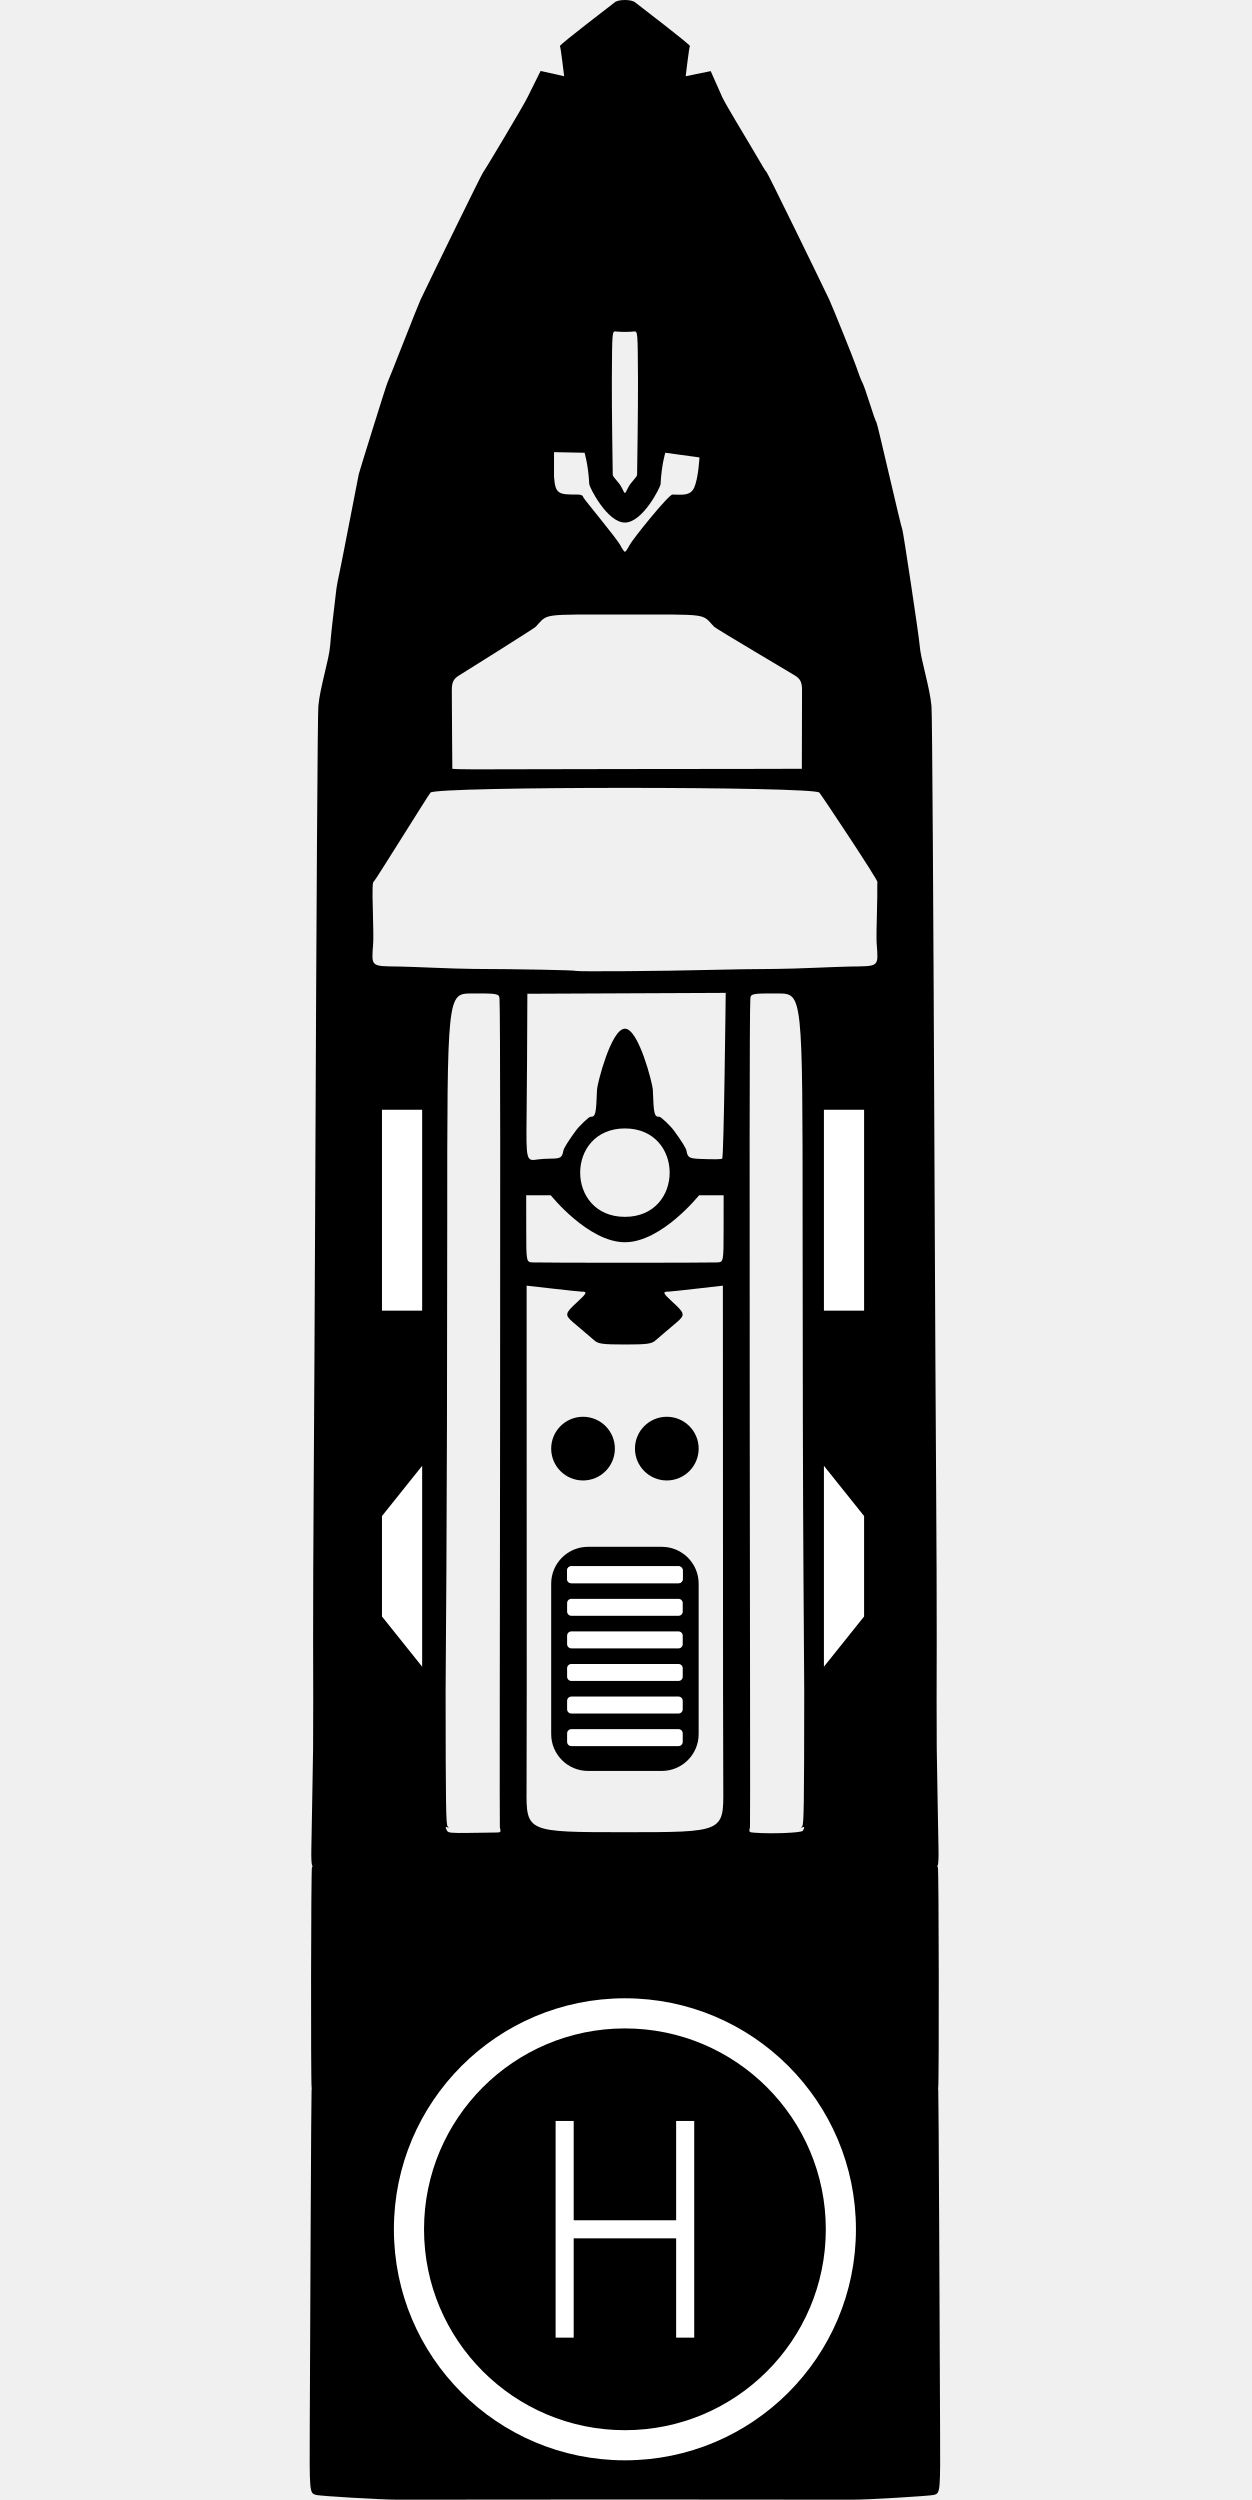
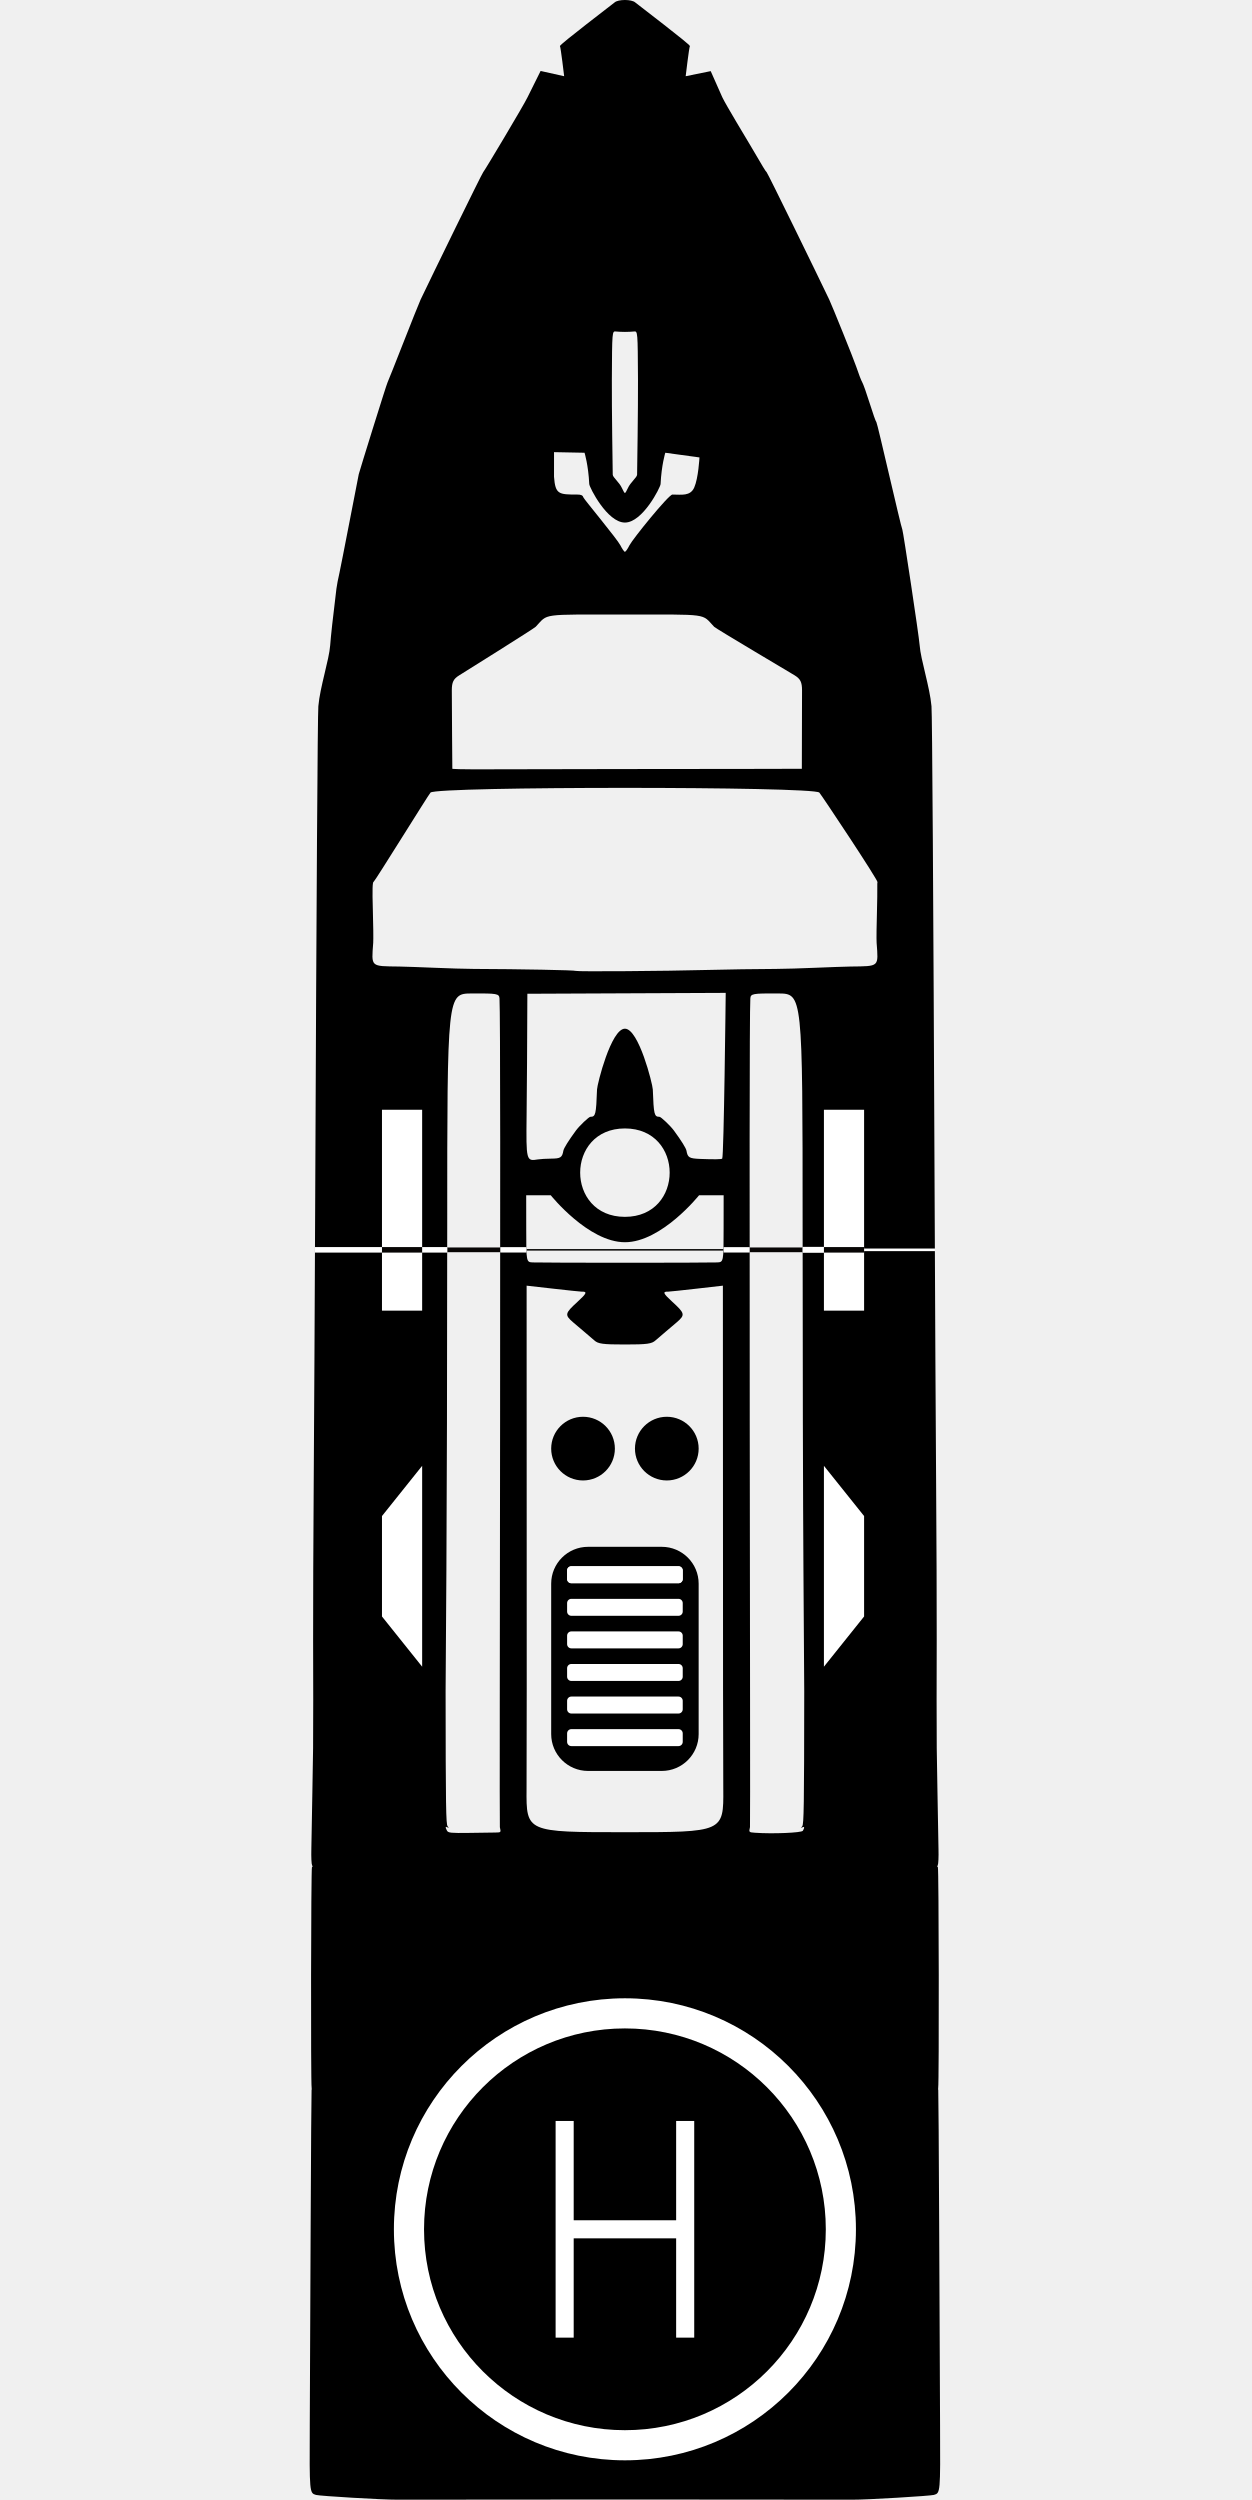
- <svg xmlns="http://www.w3.org/2000/svg" width="100%" height="100%" viewBox="0 0 473 945" version="1.1" xml:space="preserve" style="fill-rule:evenodd;clip-rule:evenodd;stroke-linejoin:round;stroke-miterlimit:2;">
-   <g transform="matrix(2.08333,0,0,2.08333,-389.975,337.393)">
-     <g id="Ebene-1">
-       <g id="path404" transform="matrix(0.364486,0,0,0.364486,175.147,-102.921)">
-         <path d="M230.938,1082.39C223.387,1082.44 192.178,1080.55 190.37,1080.03C187.082,1079.08 187.082,1079.08 187.239,1045.35C187.325,1026.8 187.525,981.748 187.684,945.242C187.843,908.736 188.046,878.698 188.135,878.492C188.224,878.286 188.242,877.82 188.176,877.458C187.689,874.81 187.842,767.492 188.332,767.492C188.676,767.492 188.704,767.082 188.394,766.58C188.084,766.079 187.917,762.451 188.023,758.518C188.129,754.585 188.356,741.917 188.529,730.367C188.701,718.817 188.864,708.861 188.891,708.242C188.93,707.352 188.958,697.6 188.961,684.242C188.962,683.623 188.936,670.292 188.905,654.617C188.873,638.942 189.006,604.011 189.2,576.992C189.393,549.973 189.729,485.848 189.946,434.492C190.593,281.556 191.153,193.602 191.506,189.617C192.366,179.911 196.864,166.567 197.404,159.242C197.754,154.481 198.687,146.026 200.505,131.117C200.707,129.467 201.386,125.923 202.014,123.242C202.643,120.561 211.361,75.354 211.625,74.117C211.89,72.879 225.471,29.192 225.974,28.367C226.476,27.542 241.011,-9.874 242.408,-12.804C247.848,-24.223 273.073,-75.877 273.588,-76.258C274.057,-76.607 293.938,-109.86 295.658,-113.563C296.117,-114.553 302.151,-126.624 302.151,-126.624L313.871,-124.006C313.871,-124.006 312.167,-138.524 311.77,-139.002C311.283,-139.589 338.228,-160.053 338.965,-160.72C340.775,-162.358 347.463,-162.358 349.273,-160.72C350.01,-160.053 376.955,-139.589 376.467,-139.002C376.071,-138.524 374.367,-124.006 374.367,-124.006L386.826,-126.538C386.826,-126.538 392.152,-114.485 392.58,-113.563C394.3,-109.86 405.15,-91.975 406.514,-89.642C413.042,-78.479 414.18,-76.607 414.65,-76.258C415.165,-75.877 440.39,-24.223 445.83,-12.804C447.227,-9.874 458.097,17.057 459.251,20.538C460.406,24.019 461.762,27.542 462.264,28.367C462.767,29.192 464.442,33.917 465.987,38.867C467.531,43.817 469.03,48.036 469.317,48.242C469.78,48.575 481.523,100.377 482.222,101.683C482.609,102.407 490.484,154.481 490.834,159.242C491.374,166.567 495.872,179.911 496.732,189.617C497.085,193.602 497.645,281.556 498.292,434.492C498.509,485.848 498.845,549.973 499.038,576.992C499.232,604.011 499.365,638.942 499.333,654.617C499.302,670.292 499.276,683.623 499.277,684.242C499.279,697.6 499.308,707.352 499.347,708.242C499.372,708.861 499.537,718.817 499.709,730.367C499.882,741.917 500.109,754.585 500.215,758.518C500.321,762.451 500.154,766.079 499.844,766.58C499.534,767.082 499.562,767.492 499.906,767.492C500.396,767.492 500.549,874.81 500.062,877.458C499.996,877.82 500.014,878.286 500.103,878.492C500.192,878.698 500.395,908.736 500.554,945.242C500.712,981.748 500.913,1026.8 500.999,1045.35C501.155,1079.08 501.155,1079.08 497.93,1080.01C496.157,1080.52 464.851,1082.44 457.3,1082.39C450.532,1082.34 399.6,1082.3 344.119,1082.3C288.638,1082.3 237.706,1082.34 230.938,1082.39ZM279.727,750.278C282.46,750.242 282.461,750.241 281.869,747.617C281.543,746.173 282.561,348.339 281.685,335.117C281.525,332.689 280.585,332.518 267.833,332.597C255.672,332.673 255.672,332.673 255.663,447.895C255.657,511.267 255.473,588.429 255.252,619.367C255.032,650.304 254.853,677.642 254.855,680.117C254.907,737.426 255.038,746.169 255.859,747.185C256.549,748.039 256.538,748.156 255.806,747.717C254.7,747.052 254.611,747.608 255.544,749.354C256.134,750.456 257.54,750.598 266.607,750.466C272.32,750.383 278.224,750.298 279.727,750.279L279.727,750.278ZM432.686,749.409C433.642,747.9 433.516,747.065 432.431,747.717C431.7,748.156 431.688,748.039 432.379,747.185C433.2,746.169 433.331,737.426 433.382,680.117C433.385,677.642 433.206,650.304 432.986,619.367C432.765,588.429 432.58,511.267 432.575,447.895C432.566,332.673 432.566,332.673 420.405,332.597C407.653,332.518 406.713,332.689 406.552,335.117C405.677,348.339 406.698,746.156 406.377,747.578C405.794,750.164 405.794,750.164 408.894,750.391C417.534,751.021 432.044,750.423 432.686,749.409L432.686,749.409ZM393.085,728.617C392.855,697.385 392.979,493.425 392.888,483.383C392.865,480.83 392.888,478.051 392.888,478.051C392.888,478.051 366.817,481.069 365.682,481.033C362.733,480.94 363.094,481.86 367.635,486.011C374.03,491.855 374.196,492.575 369.993,496.227C368.055,497.911 360.49,504.247 359.414,505.245C357.496,507.023 355.2,507.338 344.12,507.338C333.04,507.338 330.744,507.023 328.826,505.245C327.75,504.247 320.185,497.911 318.247,496.227C314.044,492.575 314.21,491.855 320.604,486.011C325.146,481.86 325.507,480.94 322.557,481.033C321.423,481.069 295.188,478.051 295.188,478.051C295.188,478.051 295.212,480.776 295.188,483.383C295.097,493.425 295.384,697.385 295.155,728.617C294.997,750.118 294.997,750.118 344.122,750.118C393.247,750.118 393.247,750.118 393.088,728.617L393.085,728.617ZM298.369,466.484C304.707,466.704 383.531,466.704 389.869,466.484C393.244,466.367 393.244,466.367 393.245,449.671C393.246,436.211 393.264,433.051 393.264,433.051L381.03,433.051C381.03,433.051 362.351,456.431 344.119,456.431C325.887,456.43 307.208,433.051 307.208,433.051L294.974,433.051C294.974,433.051 294.991,436.211 294.993,449.671C294.994,466.367 294.994,466.367 298.369,466.484ZM344.119,399.787C314.418,399.787 314.418,443.798 344.119,443.798C373.82,443.798 373.82,399.787 344.119,399.787ZM307.45,414.815C312.092,414.779 312.888,414.259 313.481,410.867C313.701,409.613 316.035,405.865 319.733,400.83C321.461,398.477 326.177,393.992 326.923,393.992C329.519,393.992 329.777,392.932 330.24,380.351C330.336,377.734 337.228,350.132 344.119,350.132C351.01,350.132 357.902,377.734 357.998,380.351C358.461,392.932 358.719,393.992 361.315,393.992C362.061,393.992 366.777,398.477 368.505,400.83C372.203,405.865 374.537,409.613 374.757,410.867C375.36,414.315 376.097,414.746 381.769,414.968C388.461,415.229 392.184,415.177 392.545,414.816C393.396,413.965 394.295,332.302 394.295,332.302L295.557,332.744C295.557,332.744 295.474,356.331 295.397,366.9C295.32,377.469 295.222,389.322 295.178,393.241C294.926,415.98 294.977,416.175 300.858,415.2C302.02,415.007 304.987,414.834 307.45,414.815L307.45,414.815ZM385.369,320.891C394.65,320.641 409.926,320.411 419.316,320.378C428.901,320.345 449.499,319.288 456.383,319.192C470.963,318.988 470.296,319.594 469.416,307.367C469.297,305.717 469.384,298.207 469.608,290.679C469.898,280.988 469.608,277.475 469.856,277.227C470.467,276.616 441.908,233.684 440.896,232.598C437.981,229.469 250.257,229.469 247.342,232.598C246.33,233.684 219.498,276.992 219.045,276.992C218.462,276.992 218.34,280.988 218.63,290.679C218.854,298.207 218.941,305.717 218.822,307.367C217.942,319.594 217.275,318.988 231.855,319.192C238.739,319.288 259.337,320.345 268.922,320.378C292.019,320.458 319.368,320.991 319.745,321.368C320.156,321.779 364.234,321.459 385.369,320.891L385.369,320.891ZM344.119,220.881C390.627,220.883 432.188,220.751 432.188,220.751C432.188,220.751 432.275,191.448 432.288,181.742C432.293,177.649 431.497,176.02 428.618,174.241C426.969,173.222 389.428,150.997 388.54,150.064C382.139,143.342 386.73,143.972 344.119,143.972C301.508,143.972 306.099,143.342 299.698,150.064C298.809,150.997 263.269,173.222 261.62,174.241C258.741,176.02 257.945,177.649 257.95,181.742C257.963,191.398 258.208,220.751 258.208,220.751C258.208,220.751 259.169,221.169 282.994,220.999C292.069,220.933 319.575,220.881 344.119,220.881L344.119,220.881ZM346.364,109.538C347.909,106.444 365.879,84.242 367.758,84.242C372.286,84.242 376.65,85.166 378.619,80.746C380.708,76.058 381.23,65.761 381.23,65.761L364.216,63.429C364.216,63.429 362.325,69.533 361.871,79.022C361.796,80.602 352.957,98.181 344.119,98.181C335.281,98.181 326.442,80.602 326.367,79.022C325.912,69.533 324.022,63.429 324.022,63.429L308.832,63.129C308.832,63.129 308.815,75.292 308.822,75.389C309.492,84.168 311.147,84.242 320.48,84.242C322.359,84.242 323.141,84.631 323.494,85.742C323.756,86.567 340.329,106.444 341.874,109.538C342.754,111.3 343.764,112.742 344.119,112.742C344.474,112.742 345.484,111.3 346.364,109.538L346.364,109.538ZM345.558,81.108C346.892,78.094 350.147,75.714 350.181,74.349C350.216,72.984 350.697,40.648 350.625,27.242C350.495,2.867 350.495,2.867 348.62,3.071C347.588,3.184 345.563,3.276 344.12,3.276C342.676,3.276 340.651,3.184 339.62,3.071C337.745,2.867 337.745,2.867 337.614,27.242C337.542,40.648 338.024,72.984 338.058,74.349C338.092,75.714 341.347,78.094 342.681,81.108C343.262,82.419 343.909,83.492 344.12,83.492C344.332,83.492 344.979,82.419 345.56,81.108L345.558,81.108Z" style="fill-rule:nonzero;" />
+ <svg xmlns="http://www.w3.org/2000/svg" width="100%" height="100%" viewBox="0 0 473 945" version="1.1" xml:space="preserve" style="fill-rule:evenodd;clip-rule:evenodd;stroke-linejoin:round;stroke-miterlimit:1.5;">
+   <g id="Ebene-1" transform="matrix(2.08333,0,0,2.08333,-389.975,337.393)">
+     <g id="path404" transform="matrix(0.364486,0,0,0.364486,175.147,-102.921)">
+       <path d="M230.938,1082.39C223.387,1082.44 192.178,1080.55 190.37,1080.03C187.082,1079.08 187.082,1079.08 187.239,1045.35C187.325,1026.8 187.525,981.748 187.684,945.242C187.843,908.736 188.046,878.698 188.135,878.492C188.224,878.286 188.242,877.82 188.176,877.458C187.689,874.81 187.842,767.492 188.332,767.492C188.676,767.492 188.704,767.082 188.394,766.58C188.084,766.079 187.917,762.451 188.023,758.518C188.129,754.585 188.356,741.917 188.529,730.367C188.701,718.817 188.864,708.861 188.891,708.242C188.93,707.352 188.958,697.6 188.961,684.242C188.962,683.623 188.936,670.292 188.905,654.617C188.873,638.942 189.006,604.011 189.2,576.992C189.393,549.973 189.729,485.848 189.946,434.492C190.593,281.556 191.153,193.602 191.506,189.617C192.366,179.911 196.864,166.567 197.404,159.242C197.754,154.481 198.687,146.026 200.505,131.117C200.707,129.467 201.386,125.923 202.014,123.242C202.643,120.561 211.361,75.354 211.625,74.117C211.89,72.879 225.471,29.192 225.974,28.367C226.476,27.542 241.011,-9.874 242.408,-12.804C247.848,-24.223 273.073,-75.877 273.588,-76.258C274.057,-76.607 293.938,-109.86 295.658,-113.563C296.117,-114.553 302.151,-126.624 302.151,-126.624L313.871,-124.006C313.871,-124.006 312.167,-138.524 311.77,-139.002C311.283,-139.589 338.228,-160.053 338.965,-160.72C340.775,-162.358 347.463,-162.358 349.273,-160.72C350.01,-160.053 376.955,-139.589 376.467,-139.002C376.071,-138.524 374.367,-124.006 374.367,-124.006L386.826,-126.538C386.826,-126.538 392.152,-114.485 392.58,-113.563C394.3,-109.86 405.15,-91.975 406.514,-89.642C413.042,-78.479 414.18,-76.607 414.65,-76.258C415.165,-75.877 440.39,-24.223 445.83,-12.804C447.227,-9.874 458.097,17.057 459.251,20.538C460.406,24.019 461.762,27.542 462.264,28.367C462.767,29.192 464.442,33.917 465.987,38.867C467.531,43.817 469.03,48.036 469.317,48.242C469.78,48.575 481.523,100.377 482.222,101.683C482.609,102.407 490.484,154.481 490.834,159.242C491.374,166.567 495.872,179.911 496.732,189.617C497.085,193.602 497.645,281.556 498.292,434.492C498.509,485.848 498.845,549.973 499.038,576.992C499.232,604.011 499.365,638.942 499.333,654.617C499.302,670.292 499.276,683.623 499.277,684.242C499.279,697.6 499.308,707.352 499.347,708.242C499.372,708.861 499.537,718.817 499.709,730.367C499.882,741.917 500.109,754.585 500.215,758.518C500.321,762.451 500.154,766.079 499.844,766.58C499.534,767.082 499.562,767.492 499.906,767.492C500.396,767.492 500.549,874.81 500.062,877.458C499.996,877.82 500.014,878.286 500.103,878.492C500.192,878.698 500.395,908.736 500.554,945.242C500.712,981.748 500.913,1026.8 500.999,1045.35C501.155,1079.08 501.155,1079.08 497.93,1080.01C496.157,1080.52 464.851,1082.44 457.3,1082.39C450.532,1082.34 399.6,1082.3 344.119,1082.3C288.638,1082.3 237.706,1082.34 230.938,1082.39ZM279.727,750.278C282.46,750.242 282.461,750.241 281.869,747.617C281.543,746.173 282.561,348.339 281.685,335.117C281.525,332.689 280.585,332.518 267.833,332.597C255.672,332.673 255.672,332.673 255.663,447.895C255.657,511.267 255.473,588.429 255.252,619.367C255.032,650.304 254.853,677.642 254.855,680.117C254.907,737.426 255.038,746.169 255.859,747.185C256.549,748.039 256.538,748.156 255.806,747.717C254.7,747.052 254.611,747.608 255.544,749.354C256.134,750.456 257.54,750.598 266.607,750.466C272.32,750.383 278.224,750.298 279.727,750.279L279.727,750.278ZM432.686,749.409C433.642,747.9 433.516,747.065 432.431,747.717C431.7,748.156 431.688,748.039 432.379,747.185C433.2,746.169 433.331,737.426 433.382,680.117C433.385,677.642 433.206,650.304 432.986,619.367C432.765,588.429 432.58,511.267 432.575,447.895C432.566,332.673 432.566,332.673 420.405,332.597C407.653,332.518 406.713,332.689 406.552,335.117C405.677,348.339 406.698,746.156 406.377,747.578C405.794,750.164 405.794,750.164 408.894,750.391C417.534,751.021 432.044,750.423 432.686,749.409L432.686,749.409ZM393.085,728.617C392.855,697.385 392.979,493.425 392.888,483.383C392.865,480.83 392.888,478.051 392.888,478.051C392.888,478.051 366.817,481.069 365.682,481.033C362.733,480.94 363.094,481.86 367.635,486.011C374.03,491.855 374.196,492.575 369.993,496.227C368.055,497.911 360.49,504.247 359.414,505.245C357.496,507.023 355.2,507.338 344.12,507.338C333.04,507.338 330.744,507.023 328.826,505.245C327.75,504.247 320.185,497.911 318.247,496.227C314.044,492.575 314.21,491.855 320.604,486.011C325.146,481.86 325.507,480.94 322.557,481.033C321.423,481.069 295.188,478.051 295.188,478.051C295.188,478.051 295.212,480.776 295.188,483.383C295.097,493.425 295.384,697.385 295.155,728.617C294.997,750.118 294.997,750.118 344.122,750.118C393.247,750.118 393.247,750.118 393.088,728.617L393.085,728.617ZM298.369,466.484C304.707,466.704 383.531,466.704 389.869,466.484C393.244,466.367 393.244,466.367 393.245,449.671C393.246,436.211 393.264,433.051 393.264,433.051L381.03,433.051C381.03,433.051 362.351,456.431 344.119,456.431C325.887,456.43 307.208,433.051 307.208,433.051L294.974,433.051C294.974,433.051 294.991,436.211 294.993,449.671C294.994,466.367 294.994,466.367 298.369,466.484ZM344.119,399.787C314.418,399.787 314.418,443.798 344.119,443.798C373.82,443.798 373.82,399.787 344.119,399.787ZM307.45,414.815C312.092,414.779 312.888,414.259 313.481,410.867C313.701,409.613 316.035,405.865 319.733,400.83C321.461,398.477 326.177,393.992 326.923,393.992C329.519,393.992 329.777,392.932 330.24,380.351C330.336,377.734 337.228,350.132 344.119,350.132C351.01,350.132 357.902,377.734 357.998,380.351C358.461,392.932 358.719,393.992 361.315,393.992C362.061,393.992 366.777,398.477 368.505,400.83C372.203,405.865 374.537,409.613 374.757,410.867C375.36,414.315 376.097,414.746 381.769,414.968C388.461,415.229 392.184,415.177 392.545,414.816C393.396,413.965 394.295,332.302 394.295,332.302L295.557,332.744C295.557,332.744 295.474,356.331 295.397,366.9C295.32,377.469 295.222,389.322 295.178,393.241C294.926,415.98 294.977,416.175 300.858,415.2C302.02,415.007 304.987,414.834 307.45,414.815L307.45,414.815ZM385.369,320.891C394.65,320.641 409.926,320.411 419.316,320.378C428.901,320.345 449.499,319.288 456.383,319.192C470.963,318.988 470.296,319.594 469.416,307.367C469.297,305.717 469.384,298.207 469.608,290.679C469.898,280.988 469.608,277.475 469.856,277.227C470.467,276.616 441.908,233.684 440.896,232.598C437.981,229.469 250.257,229.469 247.342,232.598C246.33,233.684 219.498,276.992 219.045,276.992C218.462,276.992 218.34,280.988 218.63,290.679C218.854,298.207 218.941,305.717 218.822,307.367C217.942,319.594 217.275,318.988 231.855,319.192C238.739,319.288 259.337,320.345 268.922,320.378C292.019,320.458 319.368,320.991 319.745,321.368C320.156,321.779 364.234,321.459 385.369,320.891L385.369,320.891ZM344.119,220.881C390.627,220.883 432.188,220.751 432.188,220.751C432.188,220.751 432.275,191.448 432.288,181.742C432.293,177.649 431.497,176.02 428.618,174.241C426.969,173.222 389.428,150.997 388.54,150.064C382.139,143.342 386.73,143.972 344.119,143.972C301.508,143.972 306.099,143.342 299.698,150.064C298.809,150.997 263.269,173.222 261.62,174.241C258.741,176.02 257.945,177.649 257.95,181.742C257.963,191.398 258.208,220.751 258.208,220.751C258.208,220.751 259.169,221.169 282.994,220.999C292.069,220.933 319.575,220.881 344.119,220.881L344.119,220.881ZM346.364,109.538C347.909,106.444 365.879,84.242 367.758,84.242C372.286,84.242 376.65,85.166 378.619,80.746C380.708,76.058 381.23,65.761 381.23,65.761L364.216,63.429C364.216,63.429 362.325,69.533 361.871,79.022C361.796,80.602 352.957,98.181 344.119,98.181C335.281,98.181 326.442,80.602 326.367,79.022C325.912,69.533 324.022,63.429 324.022,63.429L308.832,63.129C308.832,63.129 308.815,75.292 308.822,75.389C309.492,84.168 311.147,84.242 320.48,84.242C322.359,84.242 323.141,84.631 323.494,85.742C323.756,86.567 340.329,106.444 341.874,109.538C342.754,111.3 343.764,112.742 344.119,112.742C344.474,112.742 345.484,111.3 346.364,109.538L346.364,109.538ZM345.558,81.108C346.892,78.094 350.147,75.714 350.181,74.349C350.216,72.984 350.697,40.648 350.625,27.242C350.495,2.867 350.495,2.867 348.62,3.071C347.588,3.184 345.563,3.276 344.12,3.276C342.676,3.276 340.651,3.184 339.62,3.071C337.745,2.867 337.745,2.867 337.614,27.242C337.542,40.648 338.024,72.984 338.058,74.349C338.092,75.714 341.347,78.094 342.681,81.108C343.262,82.419 343.909,83.492 344.12,83.492C344.332,83.492 344.979,82.419 345.56,81.108L345.558,81.108Z" style="fill-rule:nonzero;" />
+     </g>
+     <g transform="matrix(0.364486,0,0,0.364486,241.552,-162.093)">
+       <circle cx="141.079" cy="721.513" r="15.853" />
+     </g>
+     <g transform="matrix(0.364486,0,0,0.364486,256.753,-162.093)">
+       <circle cx="141.079" cy="721.513" r="15.853" />
+     </g>
+     <g transform="matrix(0.364486,0,0,0.364486,175.147,-102.921)">
+       <g transform="matrix(1,0,0,1.09109,187.188,-248.905)">
+         <path d="M193.636,802.235C193.636,792.952 185.413,785.415 175.284,785.415L138.579,785.415C128.45,785.415 120.226,792.952 120.226,802.235L120.226,870.849C120.226,880.133 128.45,887.67 138.579,887.67L175.284,887.67C185.413,887.67 193.636,880.133 193.636,870.849L193.636,802.235Z" />
      </g>
-       <g transform="matrix(0.364486,0,0,0.364486,241.552,-162.093)">
-         <circle cx="141.079" cy="721.513" r="15.853" />
+       <g transform="matrix(1,0,0,1,179.262,-169.775)">
+         <path d="M193.636,789.617C193.636,788.452 192.69,787.506 191.525,787.506L138.19,787.506C137.025,787.506 136.079,788.452 136.079,789.617L136.079,793.84C136.079,795.006 137.025,795.952 138.19,795.952L191.525,795.952C192.69,795.952 193.636,795.006 193.636,793.84L193.636,789.617Z" style="fill:white;" />
      </g>
-       <g transform="matrix(0.364486,0,0,0.364486,256.753,-162.093)">
-         <circle cx="141.079" cy="721.513" r="15.853" />
+       <g transform="matrix(1,0,0,1,179.262,-153.558)">
+         <path d="M193.636,789.617C193.636,788.452 192.69,787.506 191.525,787.506L138.19,787.506C137.025,787.506 136.079,788.452 136.079,789.617L136.079,793.84C136.079,795.006 137.025,795.952 138.19,795.952L191.525,795.952C192.69,795.952 193.636,795.006 193.636,793.84L193.636,789.617Z" style="fill:white;" />
      </g>
-       <g transform="matrix(0.364486,0,0,0.364486,175.147,-102.921)">
-         <g transform="matrix(1,0,0,1.09109,187.188,-248.905)">
-           <path d="M193.636,802.235C193.636,792.952 185.413,785.415 175.284,785.415L138.579,785.415C128.45,785.415 120.226,792.952 120.226,802.235L120.226,870.849C120.226,880.133 128.45,887.67 138.579,887.67L175.284,887.67C185.413,887.67 193.636,880.133 193.636,870.849L193.636,802.235Z" />
+       <g transform="matrix(1,0,0,1,179.262,-169.775)">
+         <path d="M193.636,789.617C193.636,788.452 192.69,787.506 191.525,787.506L138.19,787.506C137.025,787.506 136.079,788.452 136.079,789.617L136.079,793.84C136.079,795.006 137.025,795.952 138.19,795.952L191.525,795.952C192.69,795.952 193.636,795.006 193.636,793.84L193.636,789.617Z" style="fill:white;" />
+       </g>
+       <g transform="matrix(1,0,0,1,179.262,-137.342)">
+         <path d="M193.636,789.617C193.636,788.452 192.69,787.506 191.525,787.506L138.19,787.506C137.025,787.506 136.079,788.452 136.079,789.617L136.079,793.84C136.079,795.006 137.025,795.952 138.19,795.952L191.525,795.952C192.69,795.952 193.636,795.006 193.636,793.84L193.636,789.617Z" style="fill:white;" />
+       </g>
+       <g transform="matrix(1,0,0,1,179.262,-121.126)">
+         <path d="M193.636,789.617C193.636,788.452 192.69,787.506 191.525,787.506L138.19,787.506C137.025,787.506 136.079,788.452 136.079,789.617L136.079,793.84C136.079,795.006 137.025,795.952 138.19,795.952L191.525,795.952C192.69,795.952 193.636,795.006 193.636,793.84L193.636,789.617Z" style="fill:white;" />
+       </g>
+       <g transform="matrix(1,0,0,1,179.262,-104.91)">
+         <path d="M193.636,789.617C193.636,788.452 192.69,787.506 191.525,787.506L138.19,787.506C137.025,787.506 136.079,788.452 136.079,789.617L136.079,793.84C136.079,795.006 137.025,795.952 138.19,795.952L191.525,795.952C192.69,795.952 193.636,795.006 193.636,793.84L193.636,789.617Z" style="fill:white;" />
+       </g>
+       <g transform="matrix(1,0,0,1,179.262,-88.6934)">
+         <path d="M193.636,789.617C193.636,788.452 192.69,787.506 191.525,787.506L138.19,787.506C137.025,787.506 136.079,788.452 136.079,789.617L136.079,793.84C136.079,795.006 137.025,795.952 138.19,795.952L191.525,795.952C192.69,795.952 193.636,795.006 193.636,793.84L193.636,789.617Z" style="fill:white;" />
+       </g>
+     </g>
+     <g transform="matrix(5.43366e-17,-0.887385,0.157264,9.62962e-18,144.314,150)">
+       <path d="M51.827,759.678L10.752,759.678L21.021,713.325L41.558,713.325L51.827,759.678Z" style="fill:white;" />
+     </g>
+     <g transform="matrix(5.43366e-17,0.887385,-0.157264,9.62962e-18,456.15,94.468)">
+       <path d="M51.827,759.678L10.752,759.678L21.021,713.325L41.558,713.325L51.827,759.678Z" style="fill:white;" />
+     </g>
+     <g transform="matrix(0.728972,0,0,0.25209,230.255,-97.651)">
+       <rect x="35.994" y="543.682" width="10" height="144.586" style="fill:white;" />
+     </g>
+     <g transform="matrix(0.728972,0,0,0.25209,310.442,-97.651)">
+       <rect x="35.994" y="543.682" width="10" height="144.586" style="fill:white;" />
+     </g>
+     <g transform="matrix(0.364486,0,0,0.364486,175.147,-102.921)">
+       <g transform="matrix(0.982331,0,0,0.982331,193.761,-141.396)">
+         <circle cx="153.063" cy="1108.78" r="117.069" style="fill:white;" />
+       </g>
+       <g transform="matrix(0.854201,0,0,0.854201,213.373,0.672487)">
+         <circle cx="153.063" cy="1108.78" r="117.069" />
+       </g>
+       <g>
+         <g transform="matrix(1.01134,0,0,1,188.03,-165.788)">
+           <rect x="120.226" y="1059.65" width="8.899" height="107.857" style="fill:white;" />
        </g>
-         <g transform="matrix(1,0,0,1,179.262,-169.775)">
-           <path d="M193.636,789.617C193.636,788.452 192.69,787.506 191.525,787.506L138.19,787.506C137.025,787.506 136.079,788.452 136.079,789.617L136.079,793.84C136.079,795.006 137.025,795.952 138.19,795.952L191.525,795.952C192.69,795.952 193.636,795.006 193.636,793.84L193.636,789.617Z" style="fill:white;" />
+         <g transform="matrix(1,0,0,1.30333,187.188,-503.063)">
+           <rect x="126.931" y="1109.74" width="60" height="6.905" style="fill:white;" />
        </g>
-         <g transform="matrix(1,0,0,1,179.262,-153.558)">
-           <path d="M193.636,789.617C193.636,788.452 192.69,787.506 191.525,787.506L138.19,787.506C137.025,787.506 136.079,788.452 136.079,789.617L136.079,793.84C136.079,795.006 137.025,795.952 138.19,795.952L191.525,795.952C192.69,795.952 193.636,795.006 193.636,793.84L193.636,789.617Z" style="fill:white;" />
-         </g>
-         <g transform="matrix(1,0,0,1,179.262,-169.775)">
-           <path d="M193.636,789.617C193.636,788.452 192.69,787.506 191.525,787.506L138.19,787.506C137.025,787.506 136.079,788.452 136.079,789.617L136.079,793.84C136.079,795.006 137.025,795.952 138.19,795.952L191.525,795.952C192.69,795.952 193.636,795.006 193.636,793.84L193.636,789.617Z" style="fill:white;" />
-         </g>
-         <g transform="matrix(1,0,0,1,179.262,-137.342)">
-           <path d="M193.636,789.617C193.636,788.452 192.69,787.506 191.525,787.506L138.19,787.506C137.025,787.506 136.079,788.452 136.079,789.617L136.079,793.84C136.079,795.006 137.025,795.952 138.19,795.952L191.525,795.952C192.69,795.952 193.636,795.006 193.636,793.84L193.636,789.617Z" style="fill:white;" />
-         </g>
-         <g transform="matrix(1,0,0,1,179.262,-121.126)">
-           <path d="M193.636,789.617C193.636,788.452 192.69,787.506 191.525,787.506L138.19,787.506C137.025,787.506 136.079,788.452 136.079,789.617L136.079,793.84C136.079,795.006 137.025,795.952 138.19,795.952L191.525,795.952C192.69,795.952 193.636,795.006 193.636,793.84L193.636,789.617Z" style="fill:white;" />
-         </g>
-         <g transform="matrix(1,0,0,1,179.262,-104.91)">
-           <path d="M193.636,789.617C193.636,788.452 192.69,787.506 191.525,787.506L138.19,787.506C137.025,787.506 136.079,788.452 136.079,789.617L136.079,793.84C136.079,795.006 137.025,795.952 138.19,795.952L191.525,795.952C192.69,795.952 193.636,795.006 193.636,793.84L193.636,789.617Z" style="fill:white;" />
-         </g>
-         <g transform="matrix(1,0,0,1,179.262,-88.6934)">
-           <path d="M193.636,789.617C193.636,788.452 192.69,787.506 191.525,787.506L138.19,787.506C137.025,787.506 136.079,788.452 136.079,789.617L136.079,793.84C136.079,795.006 137.025,795.952 138.19,795.952L191.525,795.952C192.69,795.952 193.636,795.006 193.636,793.84L193.636,789.617Z" style="fill:white;" />
-         </g>
-       </g>
-       <g transform="matrix(5.43366e-17,-0.887385,0.157264,9.62962e-18,144.314,150)">
-         <path d="M51.827,759.678L10.752,759.678L21.021,713.325L41.558,713.325L51.827,759.678Z" style="fill:white;" />
-       </g>
-       <g transform="matrix(5.43366e-17,0.887385,-0.157264,9.62962e-18,456.15,94.468)">
-         <path d="M51.827,759.678L10.752,759.678L21.021,713.325L41.558,713.325L51.827,759.678Z" style="fill:white;" />
-       </g>
-       <g transform="matrix(0.728972,0,0,0.25209,230.255,-97.651)">
-         <rect x="35.994" y="543.682" width="10" height="144.586" style="fill:white;" />
-       </g>
-       <g transform="matrix(0.728972,0,0,0.25209,310.442,-97.651)">
-         <rect x="35.994" y="543.682" width="10" height="144.586" style="fill:white;" />
-       </g>
-       <g transform="matrix(0.364486,0,0,0.364486,175.147,-102.921)">
-         <g transform="matrix(0.982331,0,0,0.982331,193.761,-141.396)">
-           <circle cx="153.063" cy="1108.78" r="117.069" style="fill:white;" />
-         </g>
-         <g transform="matrix(0.854201,0,0,0.854201,213.373,0.672487)">
-           <circle cx="153.063" cy="1108.78" r="117.069" />
-         </g>
-         <g>
-           <g transform="matrix(1.01134,0,0,1,188.03,-165.788)">
-             <rect x="120.226" y="1059.65" width="8.899" height="107.857" style="fill:white;" />
-           </g>
-           <g transform="matrix(1,0,0,1.30333,187.188,-503.063)">
-             <rect x="126.931" y="1109.74" width="60" height="6.905" style="fill:white;" />
-           </g>
-           <g transform="matrix(1.01134,0,0,1,248.03,-165.788)">
-             <rect x="120.226" y="1059.65" width="8.899" height="107.857" style="fill:white;" />
-           </g>
+         <g transform="matrix(1.01134,0,0,1,248.03,-165.788)">
+           <rect x="120.226" y="1059.65" width="8.899" height="107.857" style="fill:white;" />
        </g>
      </g>
    </g>
  </g>
+   <g id="Trennlinie">
+     <path d="M144.387,472.441L159.574,472.441" style="fill:none;stroke:rgb(8,6,5);stroke-width:2.08px;" />
+     <g transform="matrix(1.32085,1.24764e-07,1.24764e-07,1,-21.6607,-1.21088e-05)">
+       <path d="M144.387,472.441L159.574,472.441" style="fill:none;stroke:rgb(8,6,5);stroke-width:1.78px;" />
+     </g>
+     <g transform="matrix(1.31885,1.23986e-07,1.23986e-07,1,92.9401,3.26904e-06)">
+       <path d="M144.387,472.441L159.574,472.441" style="fill:none;stroke:rgb(8,6,5);stroke-width:1.78px;" />
+     </g>
+     <g transform="matrix(1,-2.05099e-16,-1.55278e-16,1,167.056,2.89726e-05)">
+       <path d="M144.387,472.441L159.574,472.441" style="fill:none;stroke:rgb(8,6,5);stroke-width:2.08px;" />
+     </g>
+     <g transform="matrix(4.90582,1.5188e-06,1.5188e-06,1,-509.337,-0.000227096)">
+       <path d="M144.387,472.441L159.574,472.441" style="fill:none;stroke:rgb(8,6,5);stroke-width:0.59px;" />
+     </g>
+     <path d="M159.574,472.441L169.053,472.441" style="fill:none;stroke:white;stroke-width:2.08px;" />
+     <g transform="matrix(1.04013,0,0,1,107.528,-7.80029e-06)">
+       <path d="M159.574,472.441L169.053,472.441" style="fill:none;stroke:white;stroke-width:2.04px;" />
+     </g>
+     <g transform="matrix(0.849151,0,0,1,167.892,2.89726e-05)">
+       <path d="M159.574,472.441L169.053,472.441" style="fill:none;stroke:white;stroke-width:2.25px;" />
+     </g>
+     <g transform="matrix(2.82628,0,0,1,-124.371,3.48782e-05)">
+       <path d="M159.574,472.441L169.053,472.441" style="fill:none;stroke:white;stroke-width:0.98px;" />
+     </g>
+     <g transform="matrix(1.04328,0,0,1,22.6322,1.7053e-13)">
+       <path d="M159.574,472.441L169.053,472.441" style="fill:none;stroke:white;stroke-width:2.04px;" />
+     </g>
+     <path d="M119.064,472.441L144.387,472.441" style="fill:none;stroke:white;stroke-width:2.08px;" />
+   </g>
</svg>
